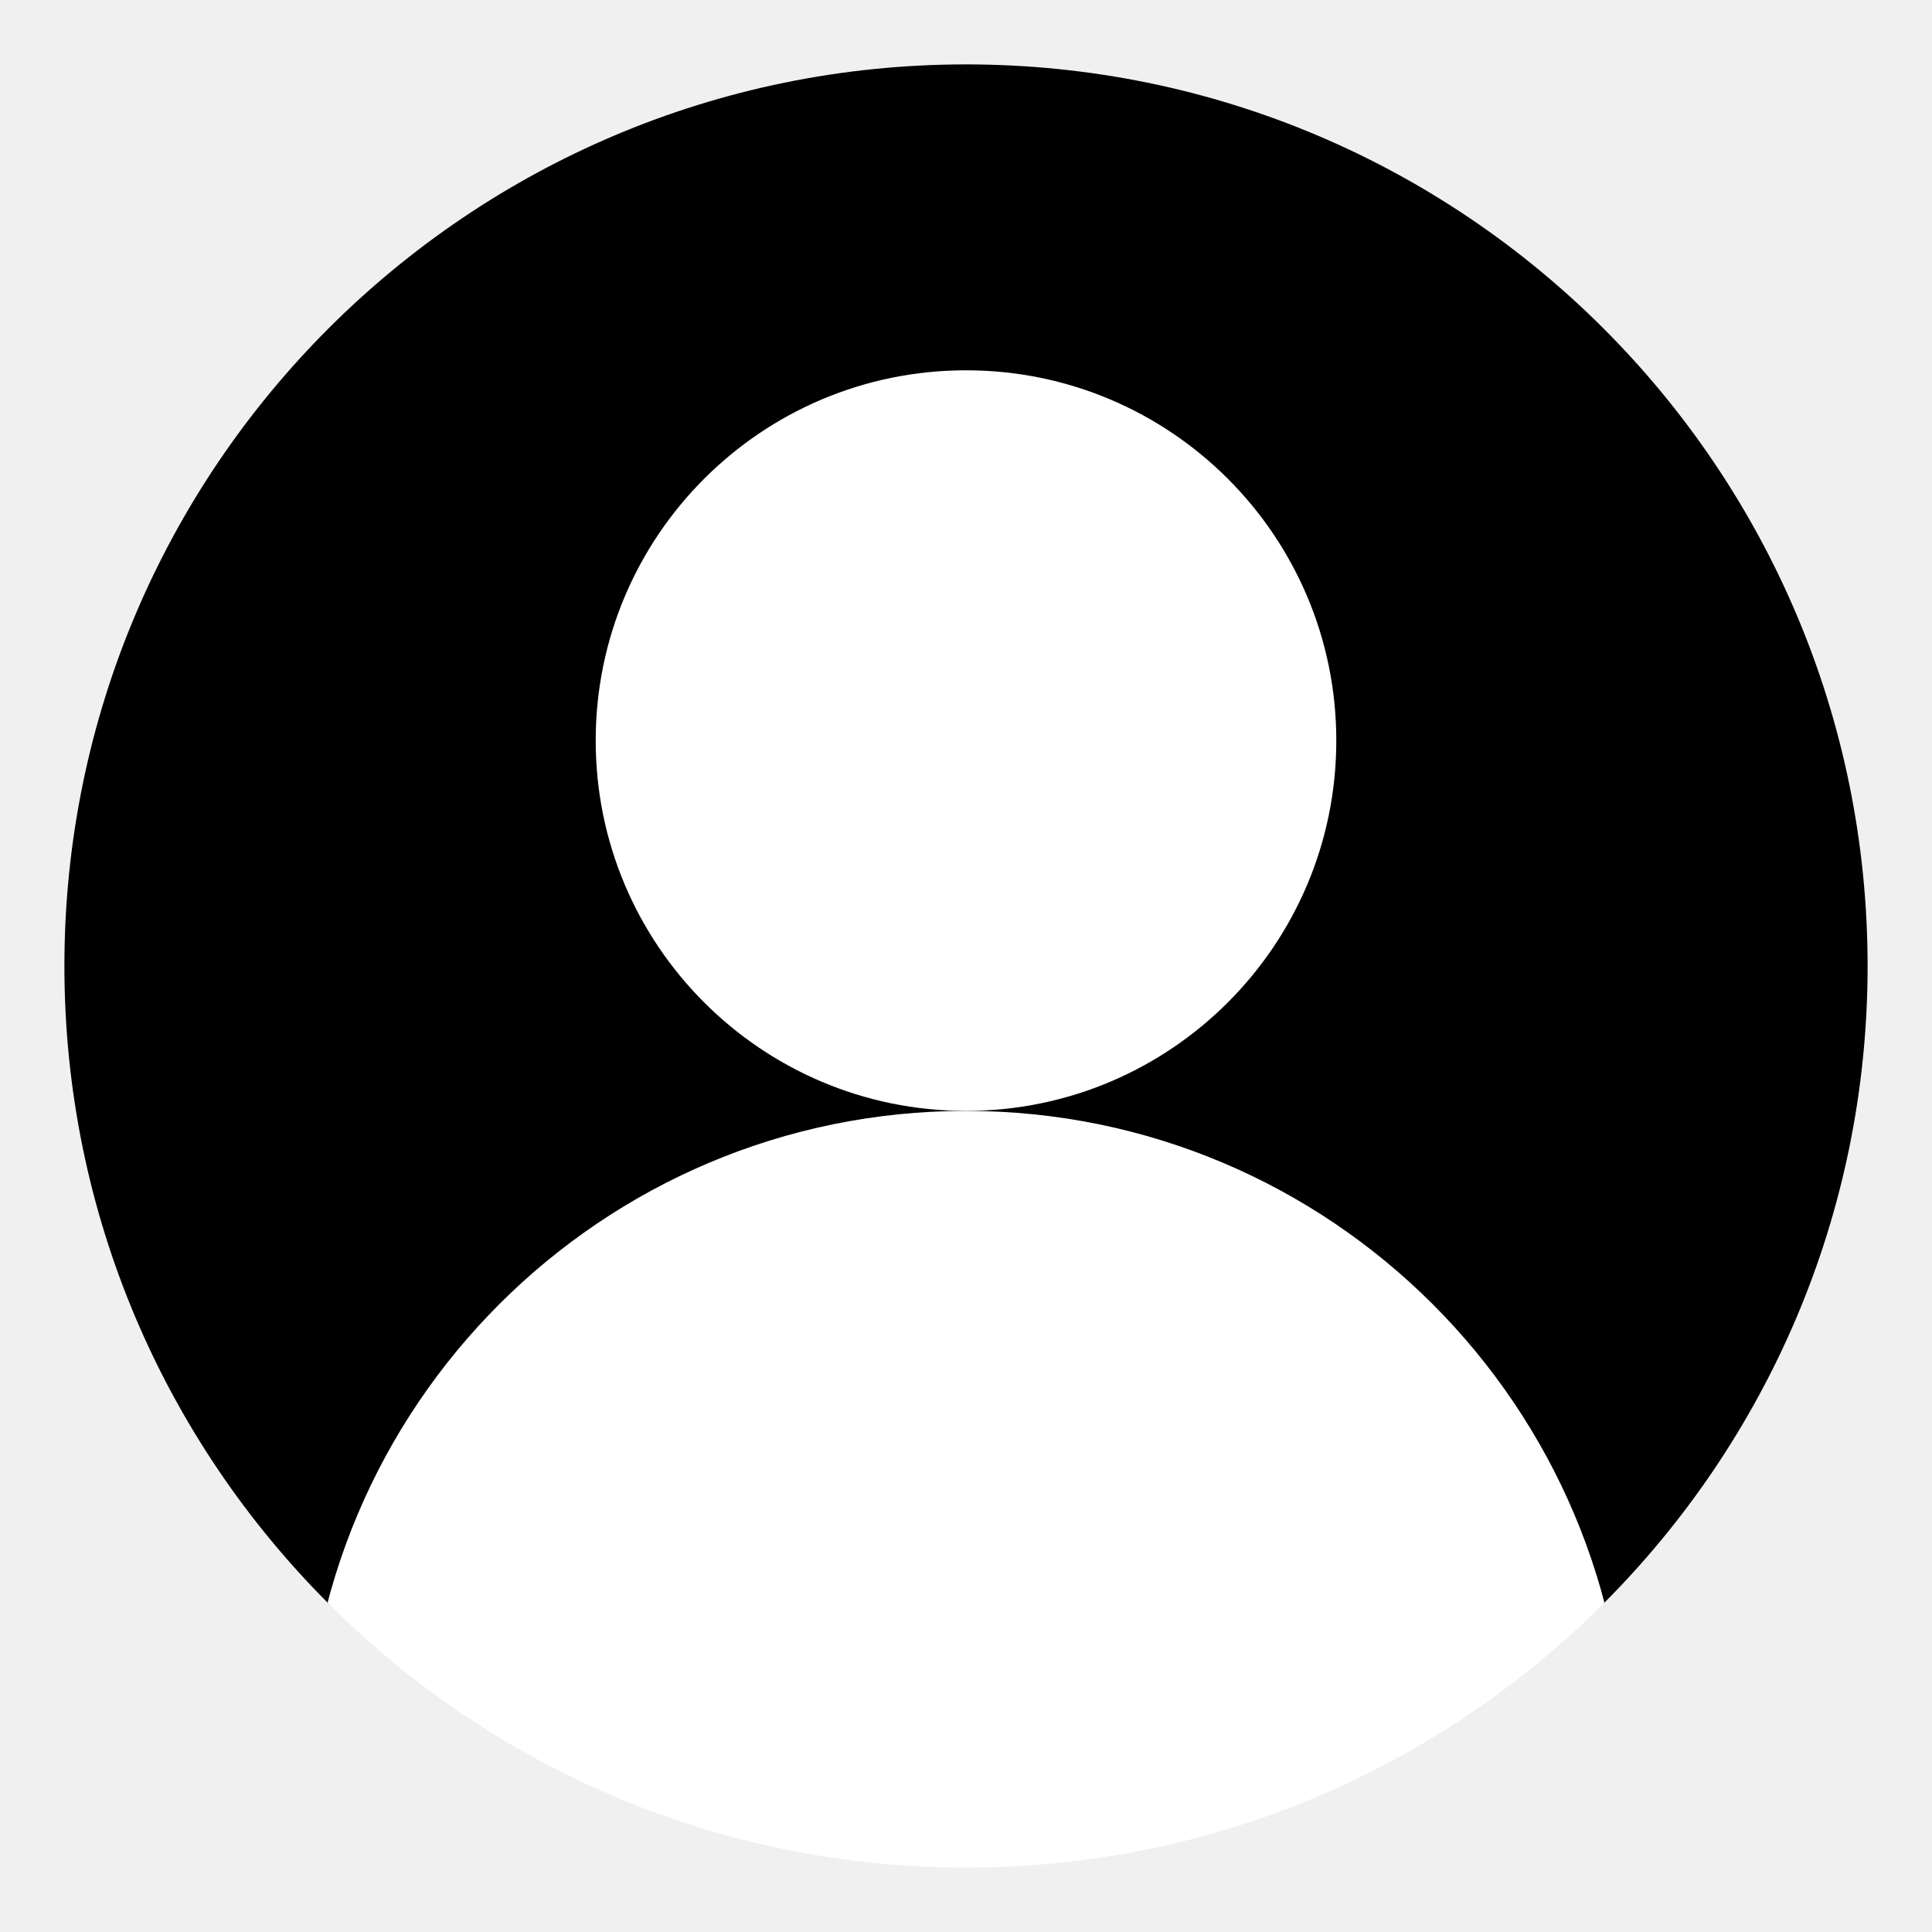
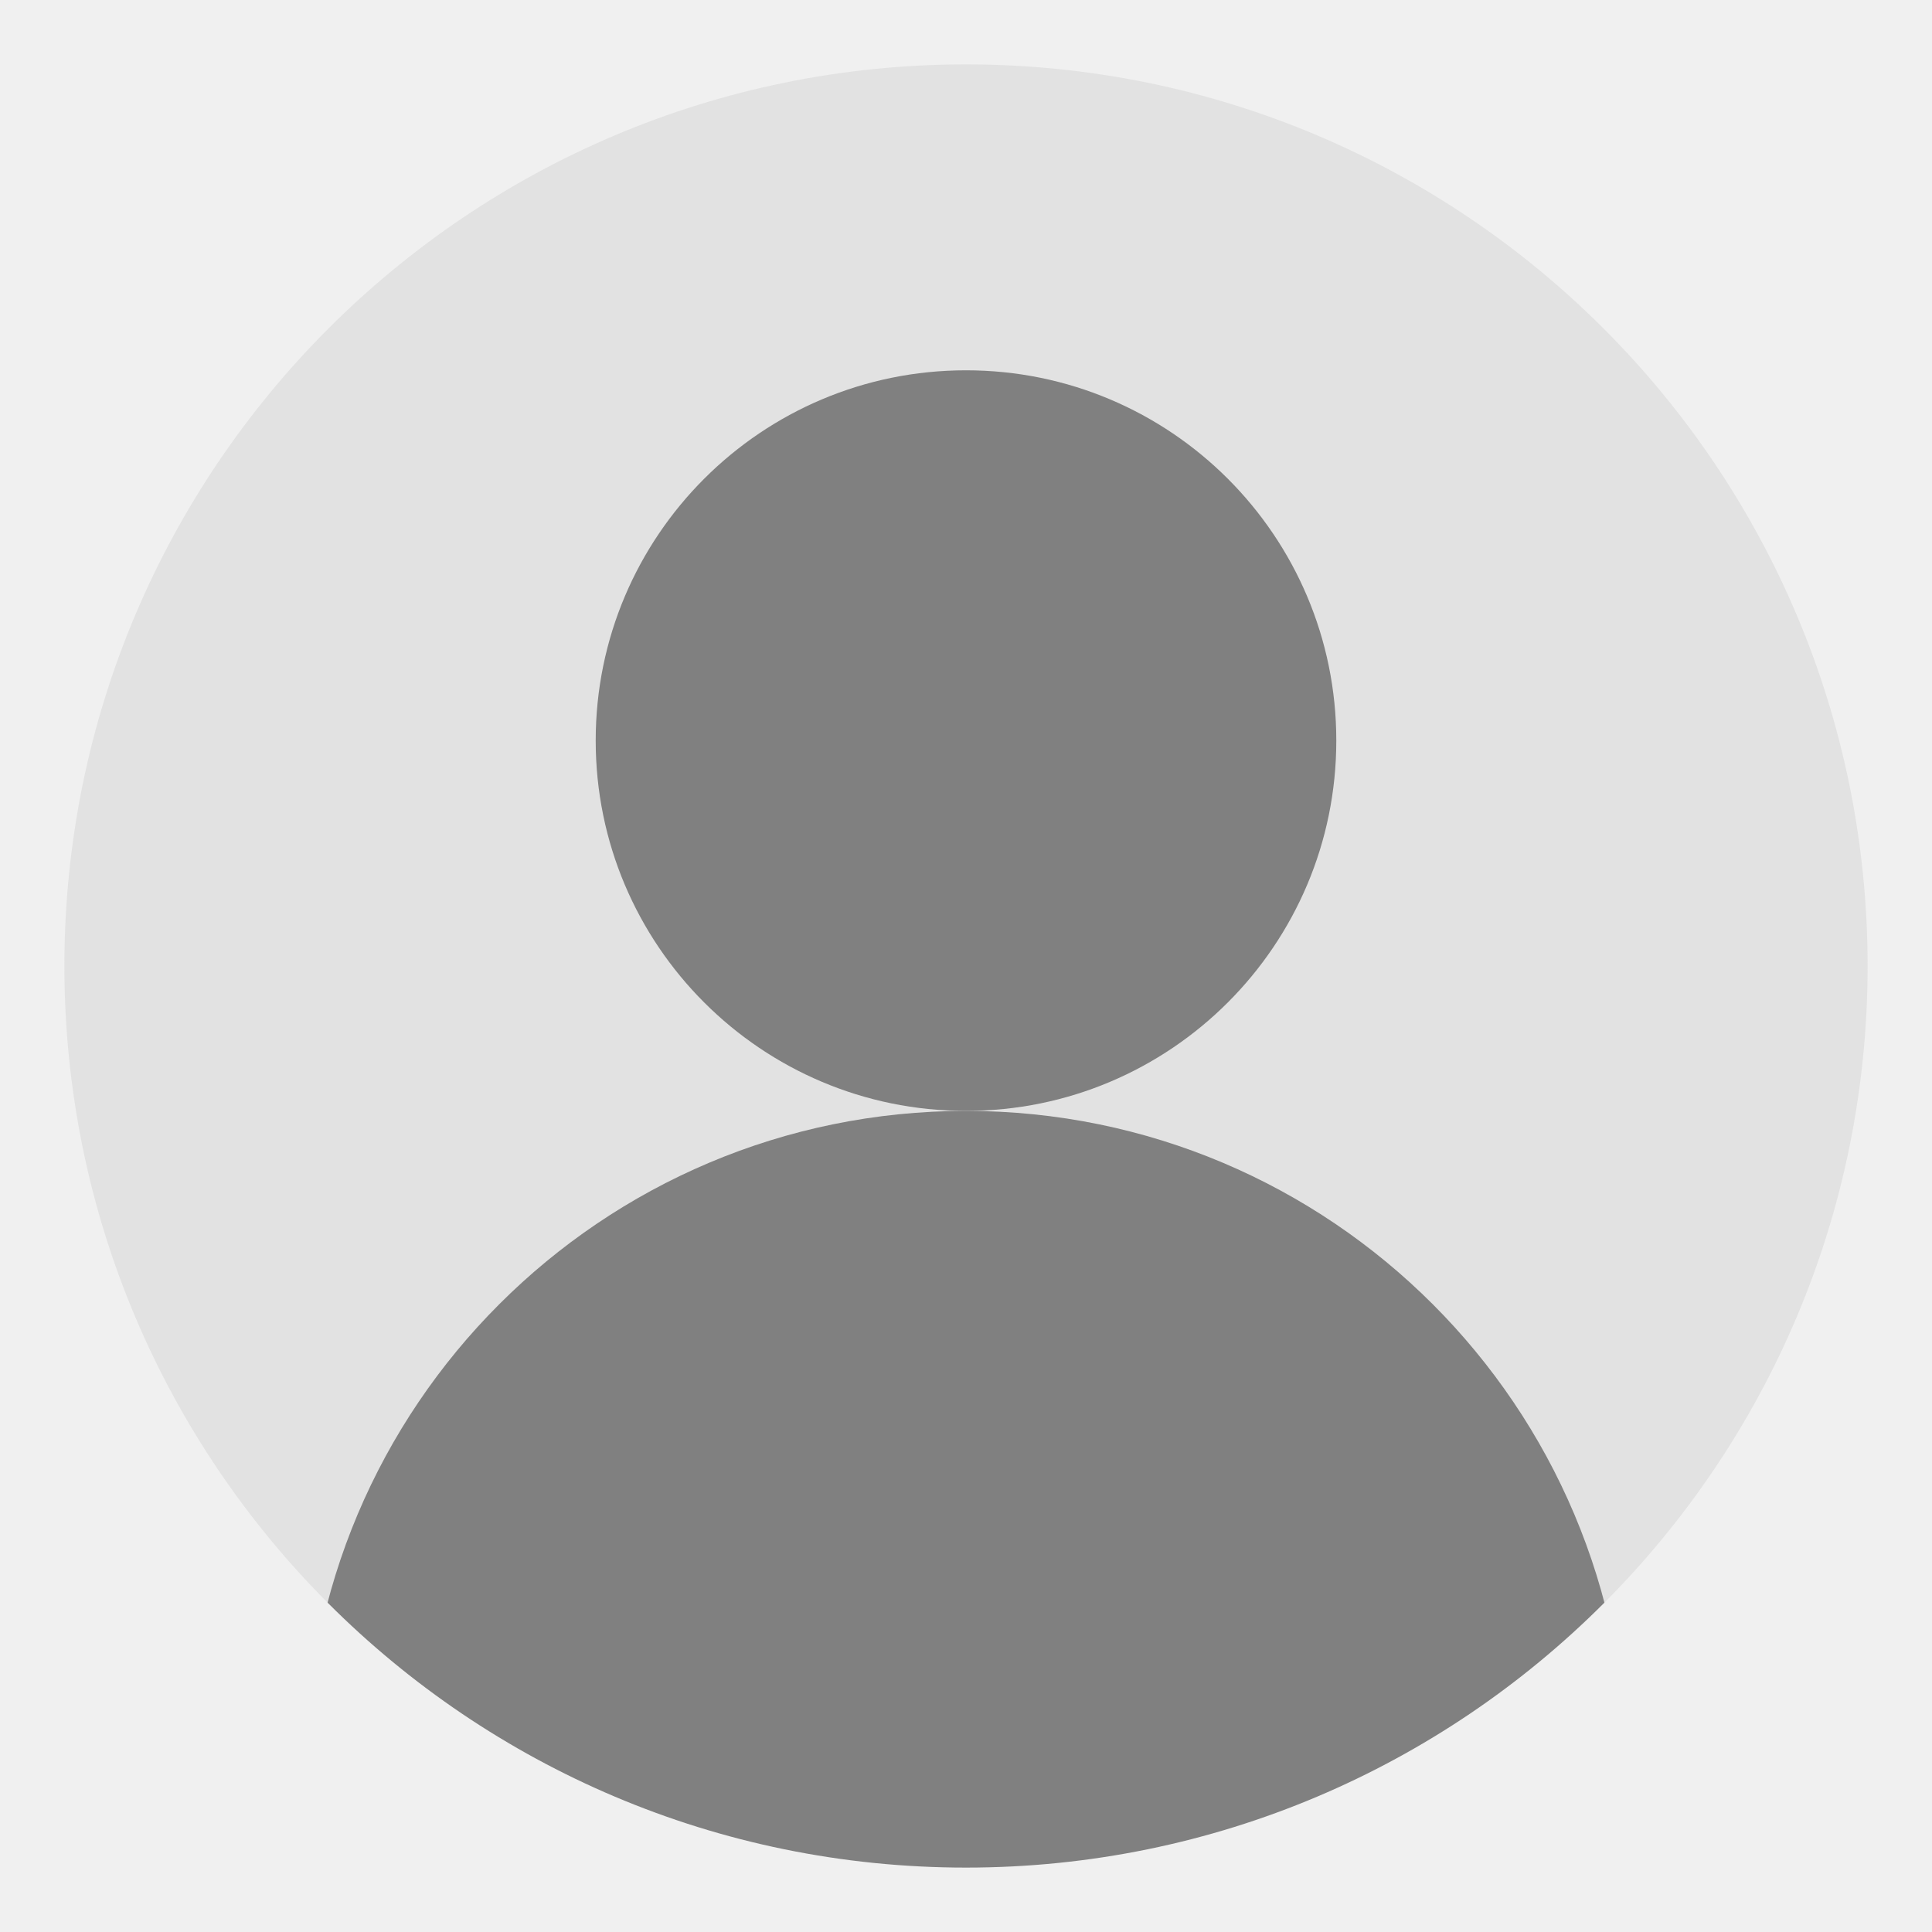
- <svg xmlns="http://www.w3.org/2000/svg" version="1.1" width="600" height="600" fill="white">
+ <svg xmlns="http://www.w3.org/2000/svg" version="1.1" width="600" height="600" fill="grey">
  <defs>
    <clipPath id="circular-border">
      <circle cx="300" cy="300" r="280" />
    </clipPath>
    <clipPath id="avoid-antialiasing-bugs">
      <rect width="100%" height="498" />
    </clipPath>
  </defs>
-   <circle cx="300" cy="300" r="280" fill="black" clip-path="url(#avoid-antialiasing-bugs)" />
+   <circle cx="300" cy="300" r="280" fill="#E2E2E2" clip-path="url(#avoid-antialiasing-bugs)" />
  <circle cx="300" cy="230" r="115" />
  <circle cx="300" cy="550" r="205" clip-path="url(#circular-border)" />
</svg>
